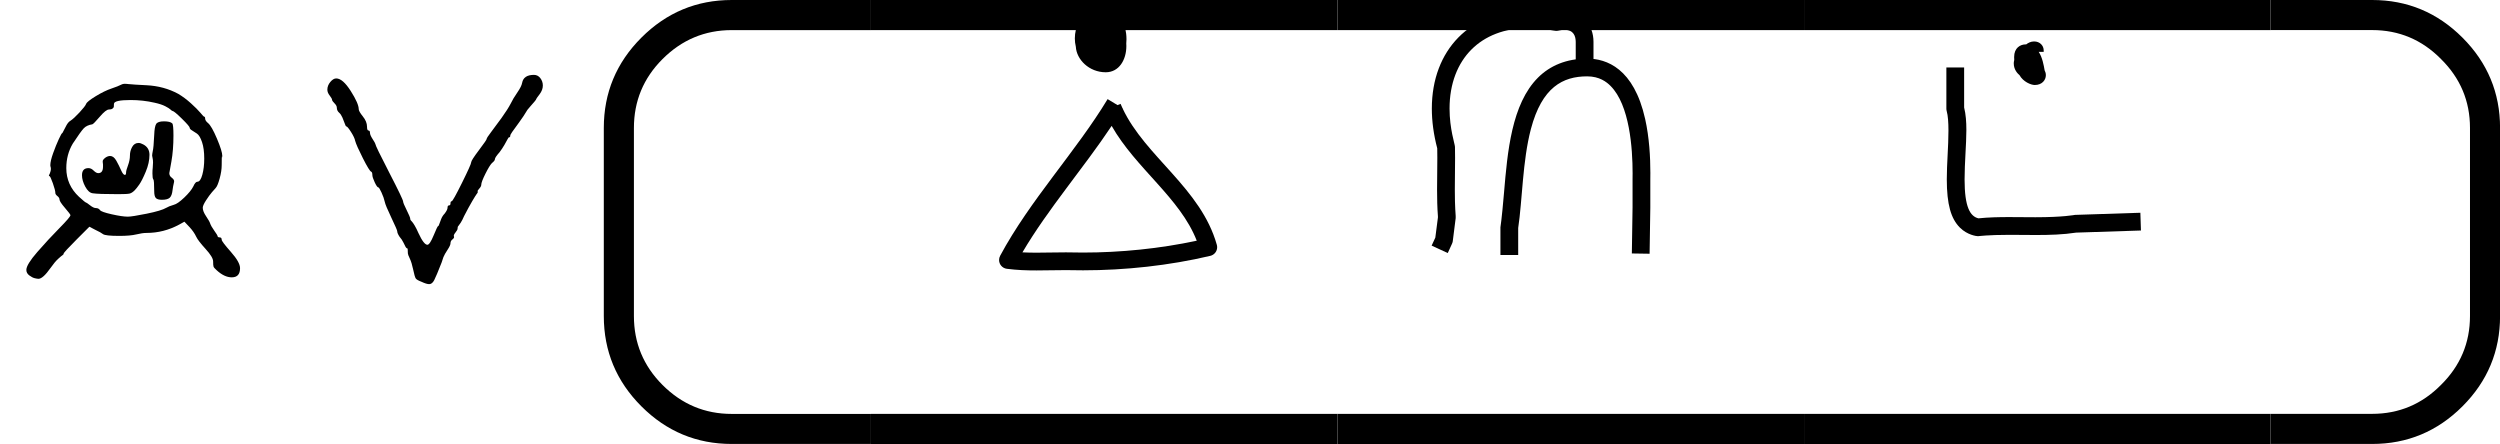
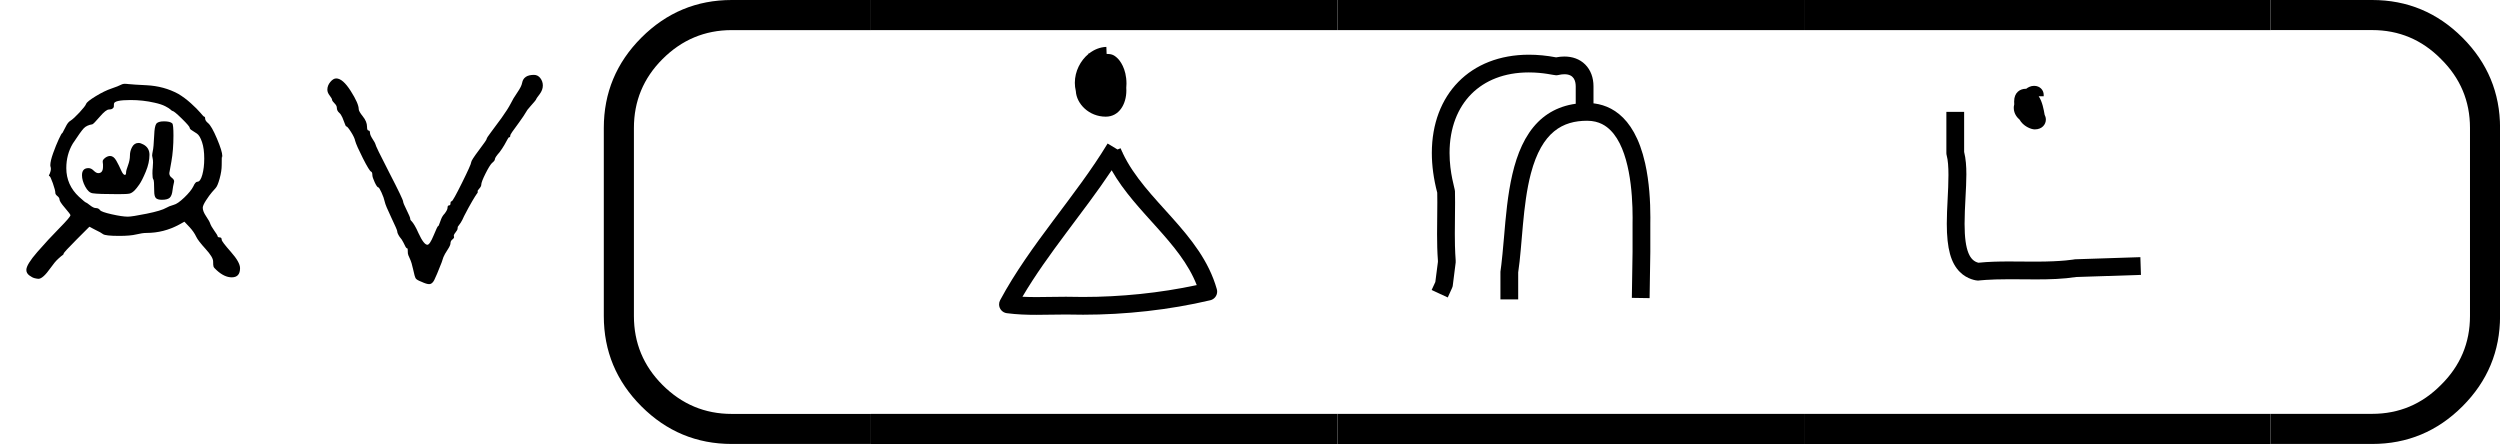
<svg xmlns="http://www.w3.org/2000/svg" version="1.1" width="5631" height="1000" viewBox="0 0 5631 1000">
  <path d="M426 418Q426 424 432.5 441.5Q439 459 439 475Q439 490 446.5 503.5Q454 517 468 517Q475 517 484 512Q505 501 505 477Q505 450 492.5 420.0Q480 390 470.5 376.5Q461 363 455 357Q446 348 438.0 346.0Q430 344 400 344Q332 344 313 347Q299 349 288.0 369.5Q277 390 277 408Q277 432 299 432Q308 432 316.5 423.5Q325 415 332 415Q348 415 348 437V444Q346 455 348.0 459.0Q350 463 357 468Q365 473 372 473Q384 473 393.0 457.0Q402 441 409.0 425.0Q416 409 422 409Q426 409 426 418ZM521 544Q522 572 527.5 581.0Q533 590 554.0 590.0Q575 590 582 583Q586 579 586 542Q586 493 579.0 454.0Q572 415 572 415Q572 405 581 399Q590 392 588 385Q584 368 583 358Q581 339 573.5 332.0Q566 325 547 325Q532 325 526.5 331.0Q521 337 521 354Q521 391 518.0 394.0Q515 397 515 414Q515 426 516 433Q517 444 517 451Q517 460 515.5 466.0Q514 472 514 474Q514 479 516 489Q519 500 521 544ZM201 326Q201 332 194.0 337.5Q187 343 187 348Q187 357 178.5 381.0Q170 405 167 405Q164 406 166.0 409.0Q168 412 170.5 420.5Q173 429 171 436Q170 438 170 442Q170 456 179.5 482.5Q189 509 198.5 529.5Q208 550 210 550Q211 550 215.0 558.5Q219 567 225.0 577.5Q231 588 238 592Q249 599 268.5 620.0Q288 641 291.0 649.0Q294 657 323.5 675.0Q353 693 377 701Q398 708 412 715Q418 718 433 716Q452 714 495 712Q554 709 602 683Q624 670 645.0 651.0Q666 632 677.0 619.0Q688 606 689 606Q693 606 693 600Q693 592 703 584Q715 574 733.0 531.5Q751 489 751 473Q751 467 751.0 467.0Q751 467 750.5 470.0Q750 473 750 473Q749 473 749 442Q749 422 742.0 396.5Q735 371 728 364Q725 361 716.0 350.5Q707 340 696.0 323.0Q685 306 685 298Q685 286 696.5 269.0Q708 252 710 245Q713 236 724.0 220.5Q735 205 735 203Q735 198 742.0 198.0Q749 198 749 190Q749 184 780.0 149.0Q811 114 811 94Q811 63 783 63Q758 63 732 87Q723 95 721.5 99.0Q720 103 720.0 117.0Q720 131 694.5 159.0Q669 187 663 200Q655 217 640 233L623 251L605 241Q553 213 495 213Q481 213 460.5 208.0Q440 203 403 203Q356 203 348 209Q342 214 321 224L302 234L259 191Q215 147 215 143Q215 140 211.5 138.0Q208 136 196.5 125.5Q185 115 171 95Q145 58 130 58Q126 58 117.5 60.0Q109 62 99.0 69.5Q89 77 89 88Q89 106 126.0 148.5Q163 191 200.5 229.0Q238 267 238 273Q238 276 219.5 297.5Q201 319 201 326ZM690 464Q690 498 682.5 520.0Q675 542 665.5 548.5Q656 555 648.5 559.5Q641 564 641 568Q641 573 614.5 599.0Q588 625 583 625Q581 625 576.5 629.5Q572 634 558.5 641.0Q545 648 522 653Q483 662 441 662Q385 662 385 649Q385 642 384.5 639.0Q384 636 380.0 633.0Q376 630 368 630Q358 630 337.0 605.5Q316 581 312 580Q293 577 283.0 566.5Q273 556 246 515Q224 478 224 432Q224 375 267 335Q288 316 290.0 316.0Q292 316 304.0 306.5Q316 297 324 297Q333 297 338 290Q342 284 377.5 276.0Q413 268 432 268Q446 268 495.5 278.0Q545 288 562 298Q570 303 587 308Q600 311 622.5 332.5Q645 354 653 370Q660 386 667 386Q677 386 683.5 409.5Q690 433 690 464Z" transform="translate(0.00,666.67) scale(0.6667,-0.6667)" fill="#000000" />
  <path d="M116 735Q138 735 165.0 692.5Q192 650 192 631Q192 624 206.0 606.5Q220 589 220 572Q220 559 225.0 559.0Q230 559 230 551Q230 544 239.0 530.0Q248 516 248 514Q248 508 295.0 417.0Q342 326 342 319Q342 314 354.0 290.0Q366 266 366 261Q366 258 367.5 256.0Q369 254 372.0 251.0Q375 248 381.0 238.0Q387 228 394 212Q412 173 424 173Q432 173 445.0 204.5Q458 236 460 236Q462 236 464.0 242.5Q466 249 470.5 260.0Q475 271 482 278Q492 291 492 298Q492 306 497.0 306.0Q502 306 502.0 313.0Q502 320 506 320Q510 320 541.0 382.5Q572 445 572 452Q572 458 598.0 492.5Q624 527 624 530Q624 534 639.0 553.5Q654 573 674.5 601.5Q695 630 706 651Q713 666 727.5 687.0Q742 708 744 720Q749 747 784 747Q797 747 805.5 736.0Q814 725 814 711Q814 696 803.0 681.5Q792 667 792 666Q792 664 786.5 657.5Q781 651 773.0 642.0Q765 633 762 629Q749 607 733.5 586.0Q718 565 711.0 555.0Q704 545 704 542Q704 536 700 536Q698 536 695.0 530.0Q692 524 684.5 511.0Q677 498 668 486Q652 468 652 462Q652 457 642 449Q634 441 620.0 413.0Q606 385 606 376Q606 370 599.0 362.5Q592 355 594 353Q594 352 594 350Q594 349 590.5 344.5Q587 340 575.5 320.5Q564 301 548 270Q542 256 536.5 247.5Q531 239 529.0 237.0Q527 235 526.5 233.0Q526 231 526 228Q526 223 518.5 214.0Q511 205 514 200Q515 196 508.5 191.0Q502 186 502 178Q502 171 492.0 156.0Q482 141 478 131Q476 125 472 113Q454 67 447.0 53.5Q440 40 430 40Q421 40 404 48Q388 54 384.5 59.5Q381 65 376 89Q371 113 364.5 126.5Q358 140 358 144Q358 161 356 161Q353 161 350.5 165.5Q348 170 343.0 180.5Q338 191 330 200Q322 212 322 219Q322 223 302.0 265.0Q282 307 280 318Q277 332 269.0 349.5Q261 367 258 367Q254 367 246.0 384.0Q238 401 238 409Q238 418 234 420Q228 422 206.0 465.5Q184 509 180 524Q178 535 166.0 554.0Q154 573 150 573Q148 573 145.0 582.0Q142 591 137.0 602.5Q132 614 126 619Q118 626 118 636Q118 643 110.5 650.5Q103 658 102 662Q102 667 94.0 677.0Q86 687 86 697Q86 711 96.0 723.0Q106 735 116 735Z" transform="translate(680.00,666.67) scale(0.6667,-0.6667)" fill="#000000" />
  <path d="M 24.638,12.488 H 20.722 q -1.482,0 -2.54,-1.058 -1.058,-1.058 -1.058,-2.54 V 3.598 q 0,-1.482 1.058,-2.54 Q 19.241,4e-6 20.722,4e-6 h 3.916 V 0.847 H 20.722 q -1.132,0 -1.947,0.815 -0.804,0.804 -0.804,1.937 v 5.292 q 0,1.132 0.804,1.937 0.815,0.815 1.947,0.815 h 3.916 z" transform="translate(-11.19,0.00) scale(80.0747,80.0747)" fill="#000000" />
  <path d="M 75.015,0.847 V 4e-6 h 13.123 v 0.847 z m 0,11.642 v -0.847 h 13.123 v 0.847 z" transform="translate(-4045.08,0.00) scale(80.0747,80.0747)" fill="#000000" />
  <path d="M 75.015,0.847 V 4e-6 h 13.123 v 0.847 z m 0,11.642 v -0.847 h 13.123 v 0.847 z" transform="translate(-2994.24,0.00) scale(80.0747,80.0747)" fill="#000000" />
  <path d="M 75.015,0.847 V 4e-6 h 13.123 v 0.847 z m 0,11.642 v -0.847 h 13.123 v 0.847 z" transform="translate(-1943.39,0.00) scale(80.0747,80.0747)" fill="#000000" />
  <path d="m 87.715,4e-6 h 2.857 q 1.482,0 2.54,1.058 1.058,1.058 1.058,2.54 v 5.292 q 0,1.482 -1.058,2.54 -1.058,1.058 -2.54,1.058 h -2.857 v -0.847 h 2.857 q 1.132,0 1.937,-0.815 0.815,-0.804 0.815,-1.937 V 3.598 q 0,-1.132 -0.815,-1.937 -0.804,-0.815 -1.937,-0.815 h -2.857 z" transform="translate(-1909.49,0.00) scale(80.0747,80.0747)" fill="#000000" />
-   <path d="M 478.60,155.05 L 490.39,124.73 L 508.13,67.56 C 508.13,67.56 555.89,82.38 555.87,82.44 C 537.61,141.27 537.61,141.27 537.30,142.08 L 523.30,178.08 C 521.40,182.95 521.40,182.95 507.68,196.68 L 472.32,161.32 L 478.60,155.05  Z M 461.00,47.00 L 511.00,47.00 L 511.00,59.00 C 511.00,61.02 511.00,61.02 500.88,123.71 L 498.96,158.40 L 449.04,155.62 C 451.12,118.29 451.12,118.29 451.33,116.99 L 461.00,56.98 L 461.00,47.00  Z M 562.37,129.59 C 562.37,168.42 541.80,203.48 504.34,203.48 C 457.22,203.48 422.03,167.43 420.10,131.54 C 418.20,123.70 417.31,115.86 417.31,108.15 C 417.31,75.57 433.17,45.44 455.80,26.84 C 455.84,25.68 455.87,25.02 455.87,25.02 L 458.00,25.09 C 471.42,14.70 487.79,7.71 506.07,7.02 L 506.81,26.78 C 518.12,27.17 525.86,27.43 538.13,39.71 C 543.11,44.69 562.69,67.03 562.69,110.58 C 562.69,114.54 562.50,118.47 562.11,122.33 C 562.28,124.71 562.37,127.13 562.37,129.59  Z M 512.00,122.00 C 512.00,118.86 512.63,117.38 512.63,111.28 C 512.63,98.56 509.72,84.93 504.08,76.70 L 478.03,75.80 C 471.40,85.23 467.42,97.04 467.42,108.69 C 467.42,118.90 470.00,121.32 469.99,128.10 C 469.99,140.27 488.52,152.83 499.42,153.01 C 502.46,153.06 504.00,153.60 505.06,153.60 C 506.61,153.60 512.33,144.59 512.33,128.93 C 512.33,127.53 512.00,122.07 512.00,122.00  Z M 392.18,710.51 C 394.59,710.51 440.05,711.08 440.54,711.08 C 545.86,711.08 656.56,700.02 760.54,677.69 C 713.81,557.34 588.95,474.11 520.96,354.41 C 441.54,473.78 341.82,588.03 269.78,710.52 C 282.93,711.18 296.19,711.41 309.68,711.41 C 336.82,711.41 363.77,710.51 392.18,710.51  Z M 392.24,760.51 C 363.89,760.51 336.11,761.42 309.05,761.42 C 281.74,761.42 254.16,760.50 225.73,756.78 C 213.35,755.16 204.00,744.61 204.00,732.00 C 204.00,727.93 204.99,723.86 206.97,720.18 C 291.31,563.03 421.08,425.84 509.59,279.08 L 537.54,295.93 L 546.08,292.38 C 547.74,296.37 549.48,300.32 551.30,304.23 L 552.42,304.90 C 552.27,305.15 552.12,305.40 551.97,305.65 C 616.04,441.50 772.25,529.99 817.06,689.20 C 817.68,691.42 818.00,693.71 818.00,696.00 C 818.00,707.71 809.92,717.69 798.78,720.32 C 683.01,747.68 558.80,761.07 440.63,761.07 C 440.15,761.07 393.01,760.51 392.24,760.51 Z" transform="translate(2087.12,0.00) scale(0.8,0.8)" fill="#000000" />
-   <path d="M 108.86,305.66 C 108.86,140.71 217.05,29.02 382.26,29.02 C 406.69,29.02 432.26,31.46 458.75,36.48 C 466.58,34.95 474.37,34.15 481.97,34.15 C 504.36,34.15 525.15,41.06 540.69,56.60 C 556.29,72.20 564.00,93.97 564.00,117.76 C 564.00,198.00 564.00,198.00 564.00,198.00 L 514.00,198.00 L 514.00,118.13 C 513.84,103.00 509.17,84.05 482.21,84.05 C 470.85,84.05 465.10,87.00 459.00,87.00 C 452.60,87.00 423.64,78.92 381.75,78.92 C 312.70,78.92 258.11,101.70 220.49,139.32 C 181.81,178.00 158.76,234.92 158.76,305.48 C 158.76,363.36 173.81,405.43 173.99,413.43 C 174.23,423.87 174.31,434.33 174.31,444.78 C 174.31,445.67 173.61,532.64 173.61,533.63 C 173.61,585.78 176.00,603.58 176.00,608.00 L 176.00,614.00 C 176.00,615.62 176.00,615.62 167.79,679.22 C 167.30,683.02 167.30,683.02 153.70,712.49 C 153.70,712.49 108.30,691.54 108.30,691.51 L 118.70,668.98 L 126.00,612.38 L 126.00,608.97 C 124.12,584.19 123.61,559.12 123.61,534.10 C 123.61,533.20 124.32,445.72 124.32,444.72 C 124.32,435.58 124.25,426.52 124.07,417.55 C 113.84,378.59 108.86,341.04 108.86,305.66  Z M 352.00,718.00 L 302.00,718.00 L 302.00,640.00 C 302.00,639.03 305.44,621.22 312.06,543.07 C 321.82,427.82 333.32,293.02 407.76,218.57 C 441.23,185.11 487.33,164.99 546.36,164.99 C 600.67,164.99 677.60,192.32 709.46,334.91 C 721.26,387.71 724.14,443.07 724.14,486.85 C 724.14,492.87 724.09,498.67 724.00,504.21 L 724.00,584.39 L 721.99,714.39 L 672.01,713.62 L 674.00,583.81 L 674.00,503.57 C 674.09,498.51 674.14,493.23 674.14,487.76 C 674.14,417.46 665.81,295.69 612.01,241.89 C 600.85,230.73 580.92,214.98 546.17,214.98 C 478.05,214.98 418.91,245.23 387.76,363.33 C 364.12,452.96 363.73,564.23 352.00,641.91 L 352.00,718.00 Z" transform="translate(3137.97,0.00) scale(0.8,0.8)" fill="#000000" />
-   <path d="M 490.97,116.68 C 507.51,116.68 518.00,128.65 518.00,142.00 L 518.00,146.00 L 503.91,146.00 C 514.22,161.14 518.21,183.94 520.65,198.12 C 522.37,201.36 524.11,206.03 524.11,211.66 C 524.11,225.12 513.64,239.32 492.85,239.32 C 481.98,239.32 460.08,230.11 449.92,211.61 C 444.91,207.48 433.75,196.28 433.75,178.71 C 433.75,177.16 433.87,172.75 435.07,168.76 C 435.02,166.24 434.80,162.75 434.80,160.51 C 434.80,134.81 452.06,124.93 467.71,124.93 C 468.08,124.93 468.44,124.94 468.79,124.95 C 473.94,120.83 481.70,116.68 490.97,116.68  Z M 245.19,504.85 C 245.19,459.77 249.85,413.17 249.85,367.96 C 249.85,345.20 248.58,325.85 244.93,312.74 C 244.31,310.54 244.00,308.27 244.00,306.00 L 244.00,190.00 L 294.00,190.00 L 294.00,302.73 C 298.79,321.70 300.29,343.15 300.29,365.89 C 300.29,405.89 295.27,458.13 295.27,505.25 C 295.27,583.07 310.87,609.09 334.21,614.73 C 362.30,611.83 391.34,611.18 420.49,611.18 C 421.23,611.18 492.77,611.63 494.51,611.63 C 574.16,611.63 605.06,605.05 606.18,605.02 L 790.19,599.02 L 791.82,648.98 L 609.36,654.93 C 572.87,660.56 534.76,661.66 496.90,661.66 C 472.39,661.66 447.05,661.19 421.87,661.19 C 360.88,661.19 333.89,665.00 333.00,665.00 C 329.22,665.00 303.16,661.94 282.04,640.81 C 256.99,615.77 245.19,575.70 245.19,504.85 Z" transform="translate(4188.81,0.00) scale(0.8,0.8)" fill="#000000" />
+   <path d="M 478.60,155.05 L 490.39,124.73 L 508.13,67.56 C 508.13,67.56 555.89,82.38 555.87,82.44 C 537.61,141.27 537.61,141.27 537.30,142.08 L 523.30,178.08 C 521.40,182.95 521.40,182.95 507.68,196.68 L 472.32,161.32 L 478.60,155.05  Z M 461.00,47.00 L 511.00,47.00 L 511.00,59.00 C 511.00,61.02 511.00,61.02 500.88,123.71 L 498.96,158.40 L 449.04,155.62 C 451.12,118.29 451.12,118.29 451.33,116.99 L 461.00,56.98 L 461.00,47.00  Z M 562.37,129.59 C 562.37,168.42 541.80,203.48 504.34,203.48 C 457.22,203.48 422.03,167.43 420.10,131.54 C 418.20,123.70 417.31,115.86 417.31,108.15 C 417.31,75.57 433.17,45.44 455.80,26.84 C 455.84,25.68 455.87,25.02 455.87,25.02 L 458.00,25.09 C 471.42,14.70 487.79,7.71 506.07,7.02 L 506.81,26.78 C 518.12,27.17 525.86,27.43 538.13,39.71 C 543.11,44.69 562.69,67.03 562.69,110.58 C 562.69,114.54 562.50,118.47 562.11,122.33 C 562.28,124.71 562.37,127.13 562.37,129.59  Z M 512.00,122.00 C 512.00,118.86 512.63,117.38 512.63,111.28 C 512.63,98.56 509.72,84.93 504.08,76.70 L 478.03,75.80 C 471.40,85.23 467.42,97.04 467.42,108.69 C 467.42,118.90 470.00,121.32 469.99,128.10 C 469.99,140.27 488.52,152.83 499.42,153.01 C 502.46,153.06 504.00,153.60 505.06,153.60 C 506.61,153.60 512.33,144.59 512.33,128.93 C 512.33,127.53 512.00,122.07 512.00,122.00  Z M 392.18,710.51 C 394.59,710.51 440.05,711.08 440.54,711.08 C 545.86,711.08 656.56,700.02 760.54,677.69 C 713.81,557.34 588.95,474.11 520.96,354.41 C 441.54,473.78 341.82,588.03 269.78,710.52 C 282.93,711.18 296.19,711.41 309.68,711.41 C 336.82,711.41 363.77,710.51 392.18,710.51  Z M 392.24,760.51 C 363.89,760.51 336.11,761.42 309.05,761.42 C 281.74,761.42 254.16,760.50 225.73,756.78 C 213.35,755.16 204.00,744.61 204.00,732.00 C 204.00,727.93 204.99,723.86 206.97,720.18 C 291.31,563.03 421.08,425.84 509.59,279.08 L 537.54,295.93 L 546.08,292.38 C 547.74,296.37 549.48,300.32 551.30,304.23 L 552.42,304.90 C 552.27,305.15 552.12,305.40 551.97,305.65 C 616.04,441.50 772.25,529.99 817.06,689.20 C 817.68,691.42 818.00,693.71 818.00,696.00 C 818.00,707.71 809.92,717.69 798.78,720.32 C 683.01,747.68 558.80,761.07 440.63,761.07 C 440.15,761.07 393.01,760.51 392.24,760.51 Z" transform="translate(2087.12,100.00) scale(0.8,0.8)" fill="#000000" />
+   <path d="M 108.86,305.66 C 108.86,140.71 217.05,29.02 382.26,29.02 C 406.69,29.02 432.26,31.46 458.75,36.48 C 466.58,34.95 474.37,34.15 481.97,34.15 C 504.36,34.15 525.15,41.06 540.69,56.60 C 556.29,72.20 564.00,93.97 564.00,117.76 C 564.00,198.00 564.00,198.00 564.00,198.00 L 514.00,198.00 L 514.00,118.13 C 513.84,103.00 509.17,84.05 482.21,84.05 C 470.85,84.05 465.10,87.00 459.00,87.00 C 452.60,87.00 423.64,78.92 381.75,78.92 C 312.70,78.92 258.11,101.70 220.49,139.32 C 181.81,178.00 158.76,234.92 158.76,305.48 C 158.76,363.36 173.81,405.43 173.99,413.43 C 174.23,423.87 174.31,434.33 174.31,444.78 C 174.31,445.67 173.61,532.64 173.61,533.63 C 173.61,585.78 176.00,603.58 176.00,608.00 L 176.00,614.00 C 176.00,615.62 176.00,615.62 167.79,679.22 C 167.30,683.02 167.30,683.02 153.70,712.49 C 153.70,712.49 108.30,691.54 108.30,691.51 L 118.70,668.98 L 126.00,612.38 L 126.00,608.97 C 124.12,584.19 123.61,559.12 123.61,534.10 C 123.61,533.20 124.32,445.72 124.32,444.72 C 124.32,435.58 124.25,426.52 124.07,417.55 C 113.84,378.59 108.86,341.04 108.86,305.66  Z M 352.00,718.00 L 302.00,718.00 L 302.00,640.00 C 302.00,639.03 305.44,621.22 312.06,543.07 C 321.82,427.82 333.32,293.02 407.76,218.57 C 441.23,185.11 487.33,164.99 546.36,164.99 C 600.67,164.99 677.60,192.32 709.46,334.91 C 721.26,387.71 724.14,443.07 724.14,486.85 C 724.14,492.87 724.09,498.67 724.00,504.21 L 724.00,584.39 L 721.99,714.39 L 672.01,713.62 L 674.00,583.81 L 674.00,503.57 C 674.09,498.51 674.14,493.23 674.14,487.76 C 674.14,417.46 665.81,295.69 612.01,241.89 C 600.85,230.73 580.92,214.98 546.17,214.98 C 478.05,214.98 418.91,245.23 387.76,363.33 C 364.12,452.96 363.73,564.23 352.00,641.91 L 352.00,718.00 Z" transform="translate(3137.97,100.00) scale(0.8,0.8)" fill="#000000" />
+   <path d="M 490.97,116.68 C 507.51,116.68 518.00,128.65 518.00,142.00 L 518.00,146.00 L 503.91,146.00 C 514.22,161.14 518.21,183.94 520.65,198.12 C 522.37,201.36 524.11,206.03 524.11,211.66 C 524.11,225.12 513.64,239.32 492.85,239.32 C 481.98,239.32 460.08,230.11 449.92,211.61 C 444.91,207.48 433.75,196.28 433.75,178.71 C 433.75,177.16 433.87,172.75 435.07,168.76 C 435.02,166.24 434.80,162.75 434.80,160.51 C 434.80,134.81 452.06,124.93 467.71,124.93 C 468.08,124.93 468.44,124.94 468.79,124.95 C 473.94,120.83 481.70,116.68 490.97,116.68  Z M 245.19,504.85 C 245.19,459.77 249.85,413.17 249.85,367.96 C 249.85,345.20 248.58,325.85 244.93,312.74 C 244.31,310.54 244.00,308.27 244.00,306.00 L 244.00,190.00 L 294.00,190.00 L 294.00,302.73 C 298.79,321.70 300.29,343.15 300.29,365.89 C 300.29,405.89 295.27,458.13 295.27,505.25 C 295.27,583.07 310.87,609.09 334.21,614.73 C 362.30,611.83 391.34,611.18 420.49,611.18 C 421.23,611.18 492.77,611.63 494.51,611.63 C 574.16,611.63 605.06,605.05 606.18,605.02 L 790.19,599.02 L 791.82,648.98 L 609.36,654.93 C 572.87,660.56 534.76,661.66 496.90,661.66 C 472.39,661.66 447.05,661.19 421.87,661.19 C 360.88,661.19 333.89,665.00 333.00,665.00 C 329.22,665.00 303.16,661.94 282.04,640.81 C 256.99,615.77 245.19,575.70 245.19,504.85 Z" transform="translate(4188.81,100.00) scale(0.8,0.8)" fill="#000000" />
</svg>
